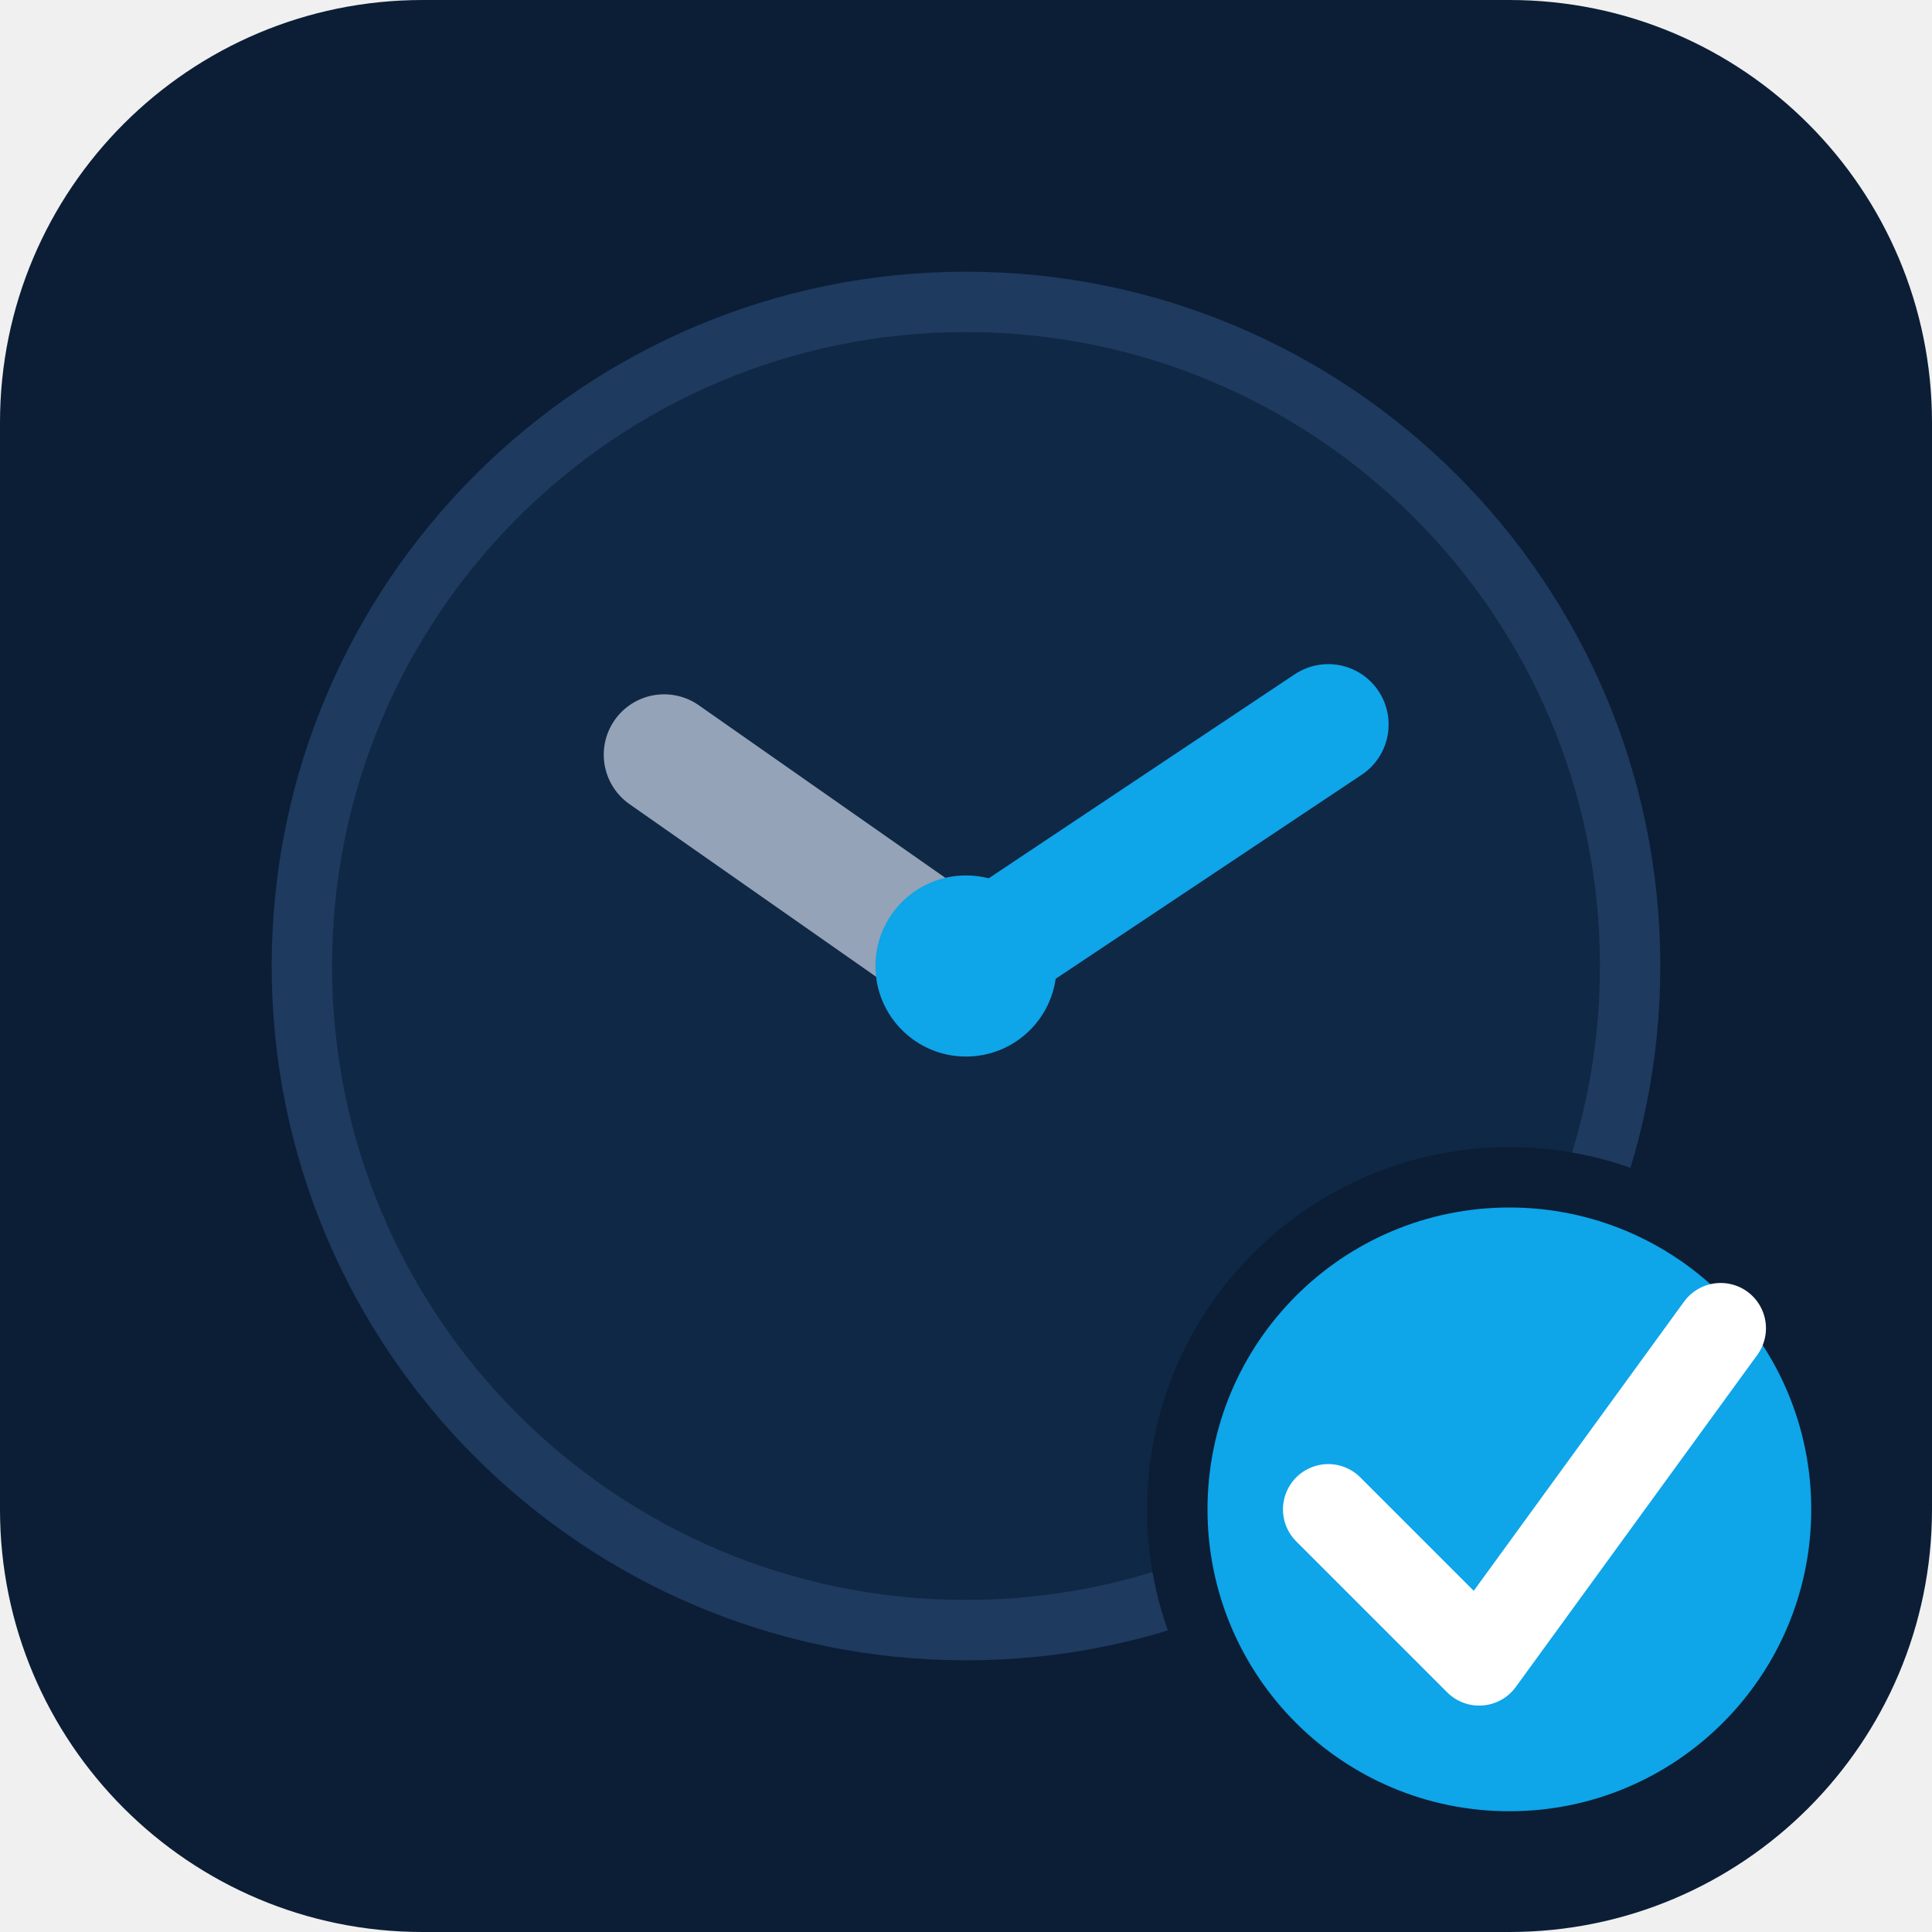
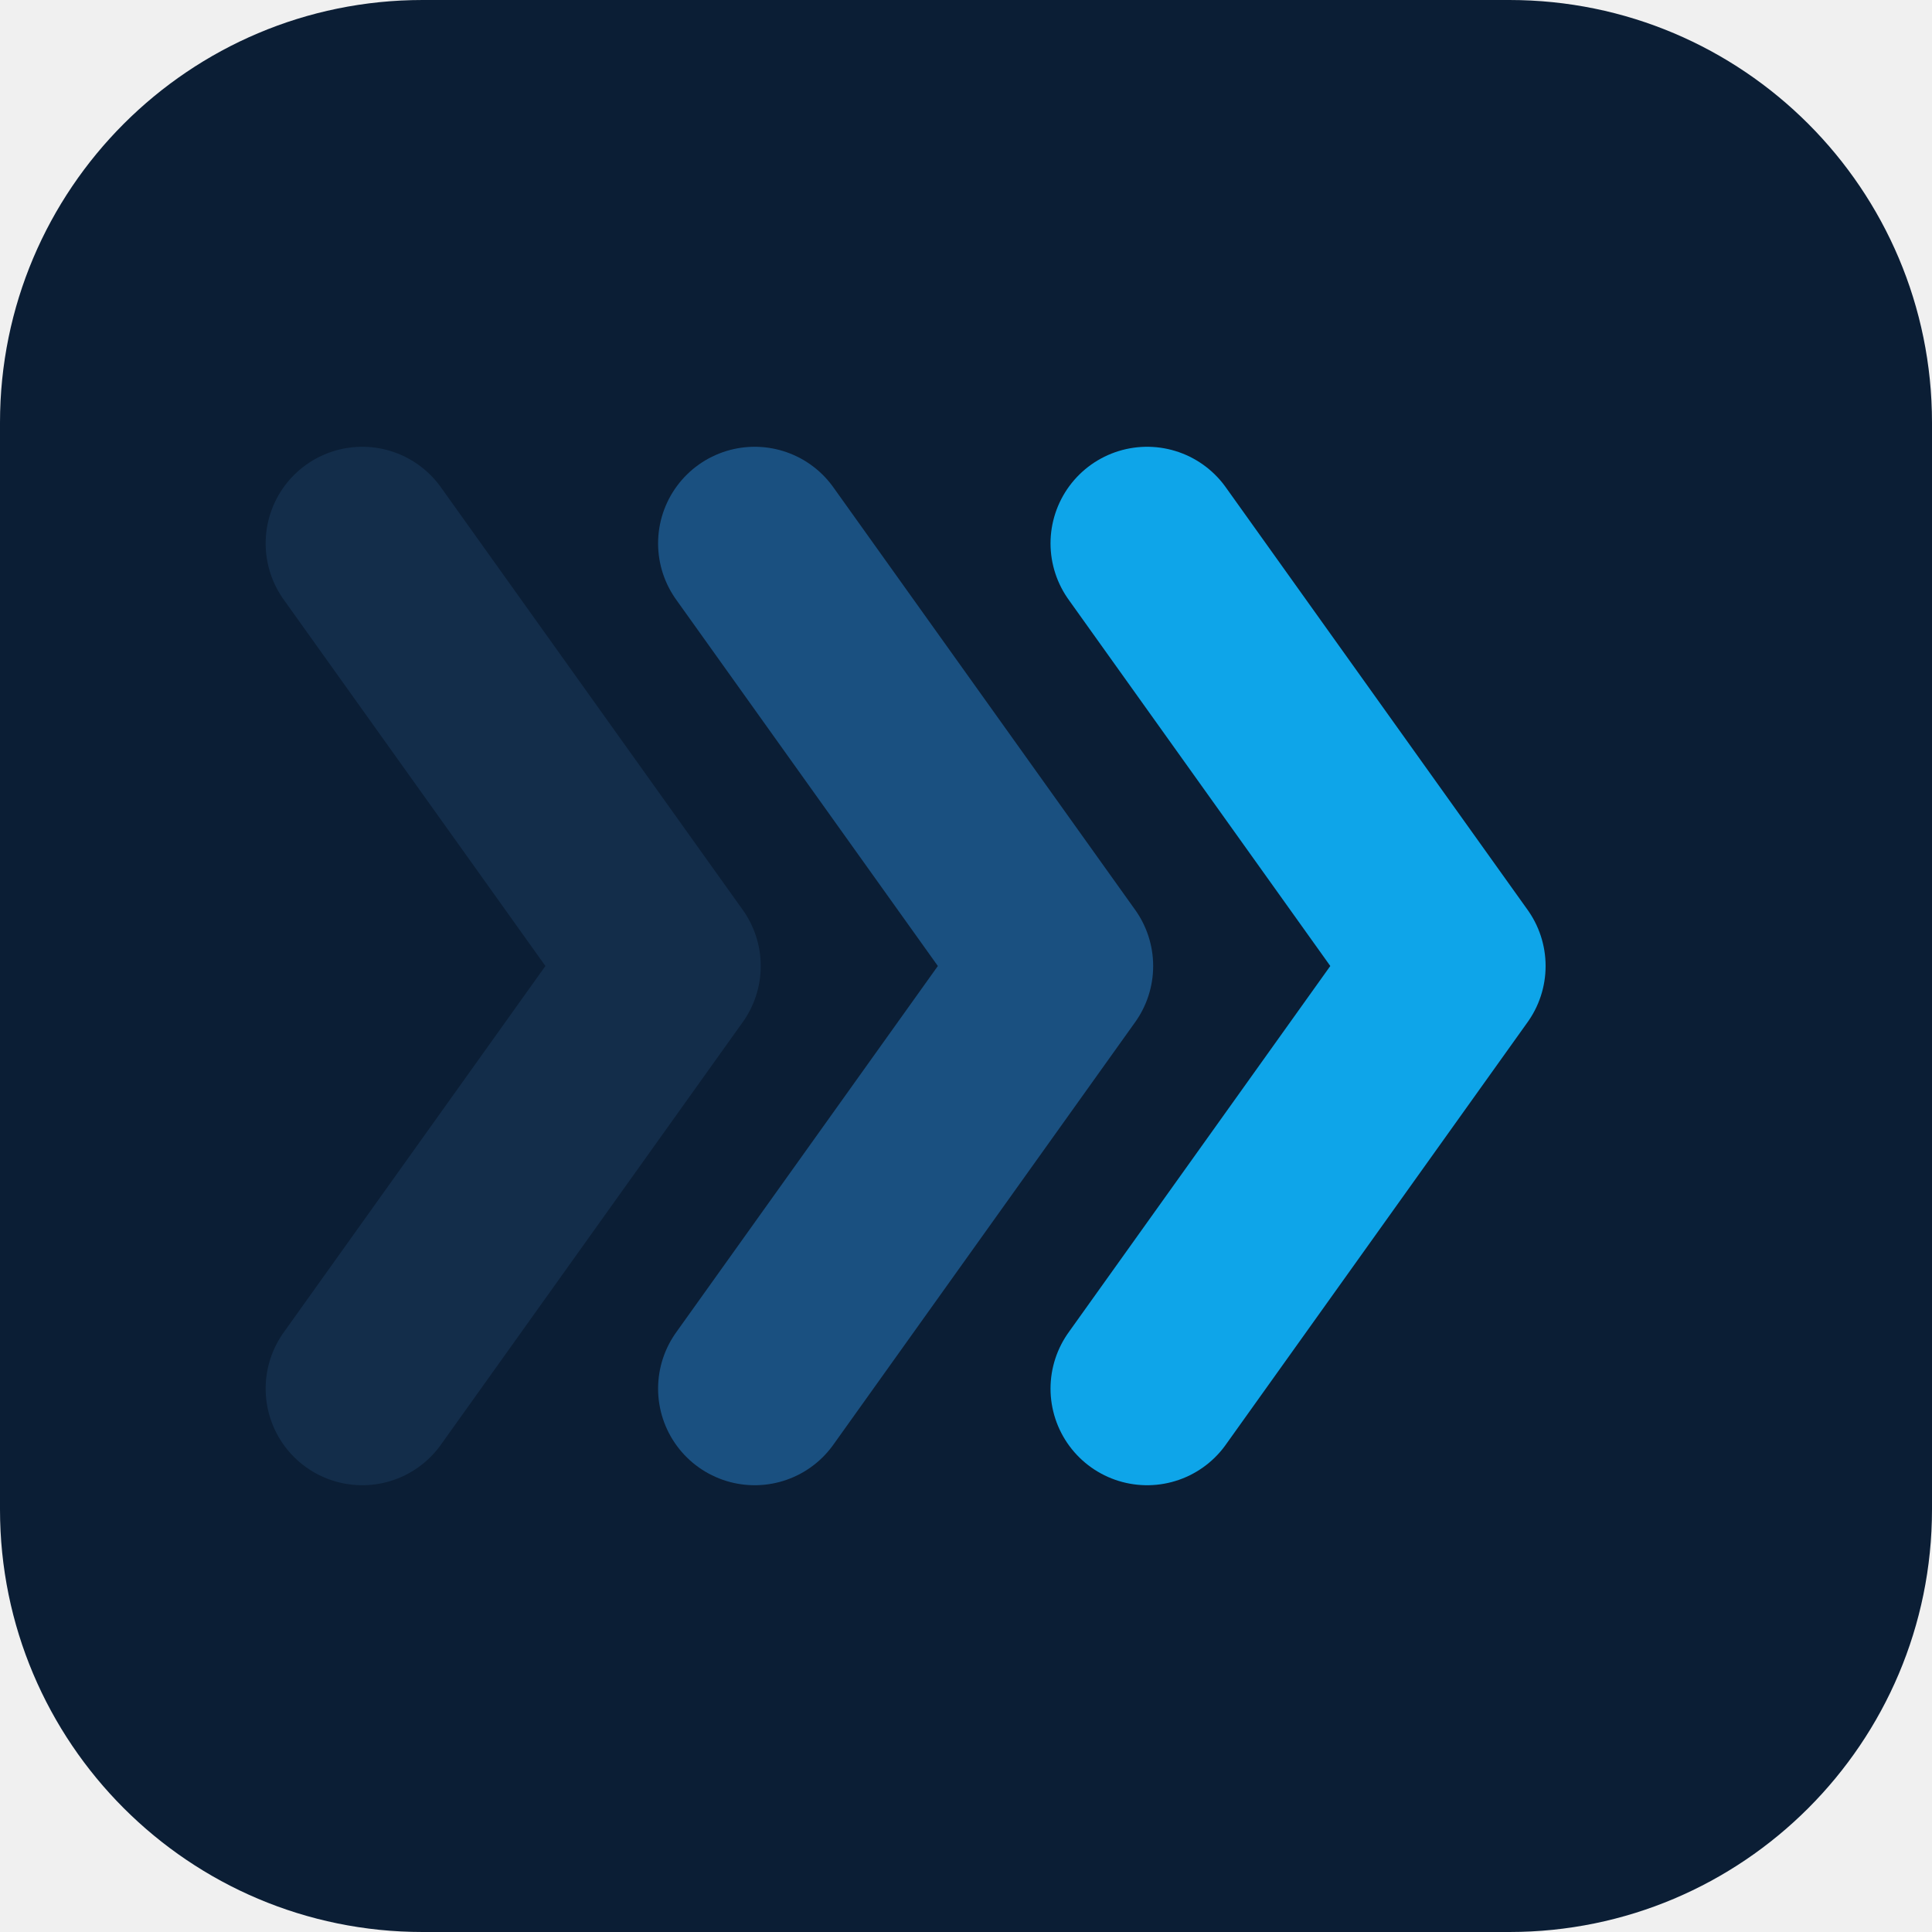
<svg xmlns="http://www.w3.org/2000/svg" viewBox="0 0 32 32">
  <rect width="32" height="32" rx="7" fill="#0B1E35" />
-   <circle cx="16" cy="16" r="11" fill="#0F2845" stroke="#1E3A5F" stroke-width="1" />
-   <line x1="16" y1="16" x2="11" y2="12.5" stroke="#94A3B8" stroke-width="2" stroke-linecap="round" />
-   <line x1="16" y1="16" x2="22" y2="12" stroke="#0EA5E9" stroke-width="2" stroke-linecap="round" />
-   <circle cx="16" cy="16" r="1.5" fill="#0EA5E9" />
-   <circle cx="25" cy="25" r="6" fill="#0B1E35" />
-   <circle cx="25" cy="25" r="5" fill="#0EA5E9" />
-   <polyline points="22,25 24.5,27.5 28.5,22" fill="none" stroke="#FFFFFF" stroke-width="1.5" stroke-linecap="round" stroke-linejoin="round" />
+   <polyline points="6,9 11,16 6,23" fill="none" stroke="#132D4A" stroke-width="3.2" stroke-linecap="round" stroke-linejoin="round" />
+   <polyline points="12.5,9 17.5,16 12.5,23" fill="none" stroke="#1A5080" stroke-width="3.2" stroke-linecap="round" stroke-linejoin="round" />
+   <polyline points="19,9 24,16 19,23" fill="none" stroke="#0EA5E9" stroke-width="3.2" stroke-linecap="round" stroke-linejoin="round" />
</svg>
